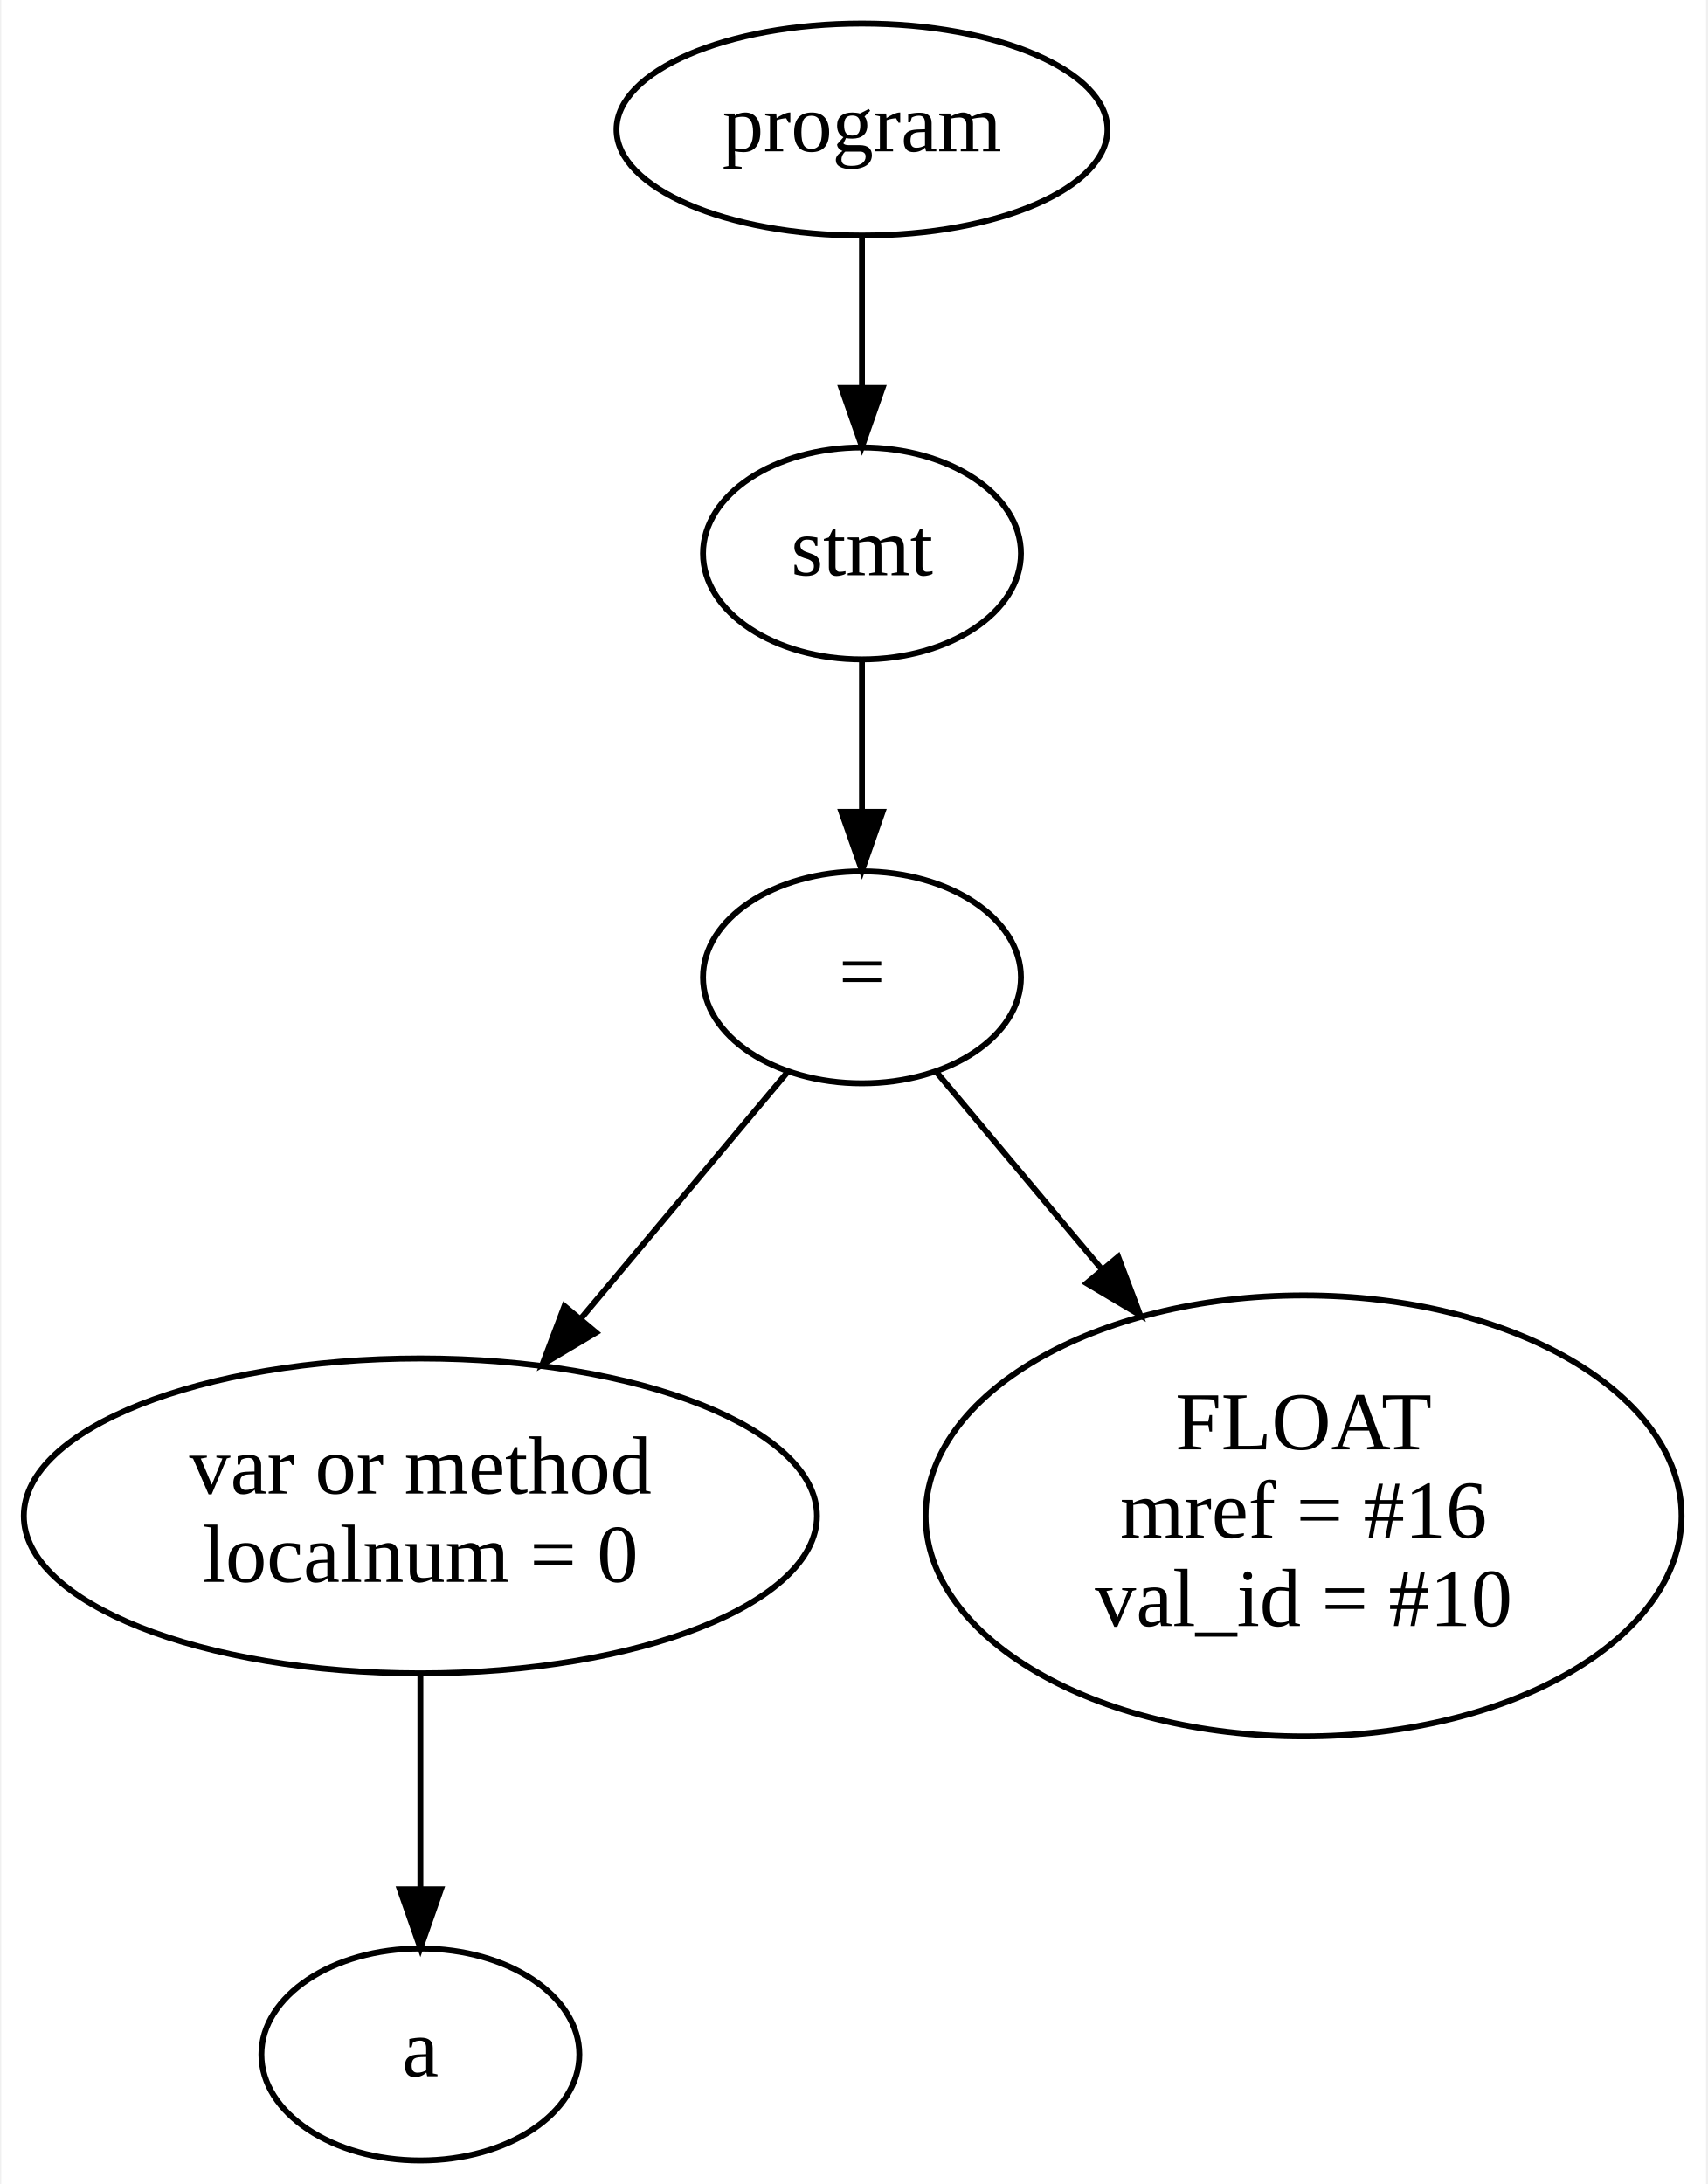
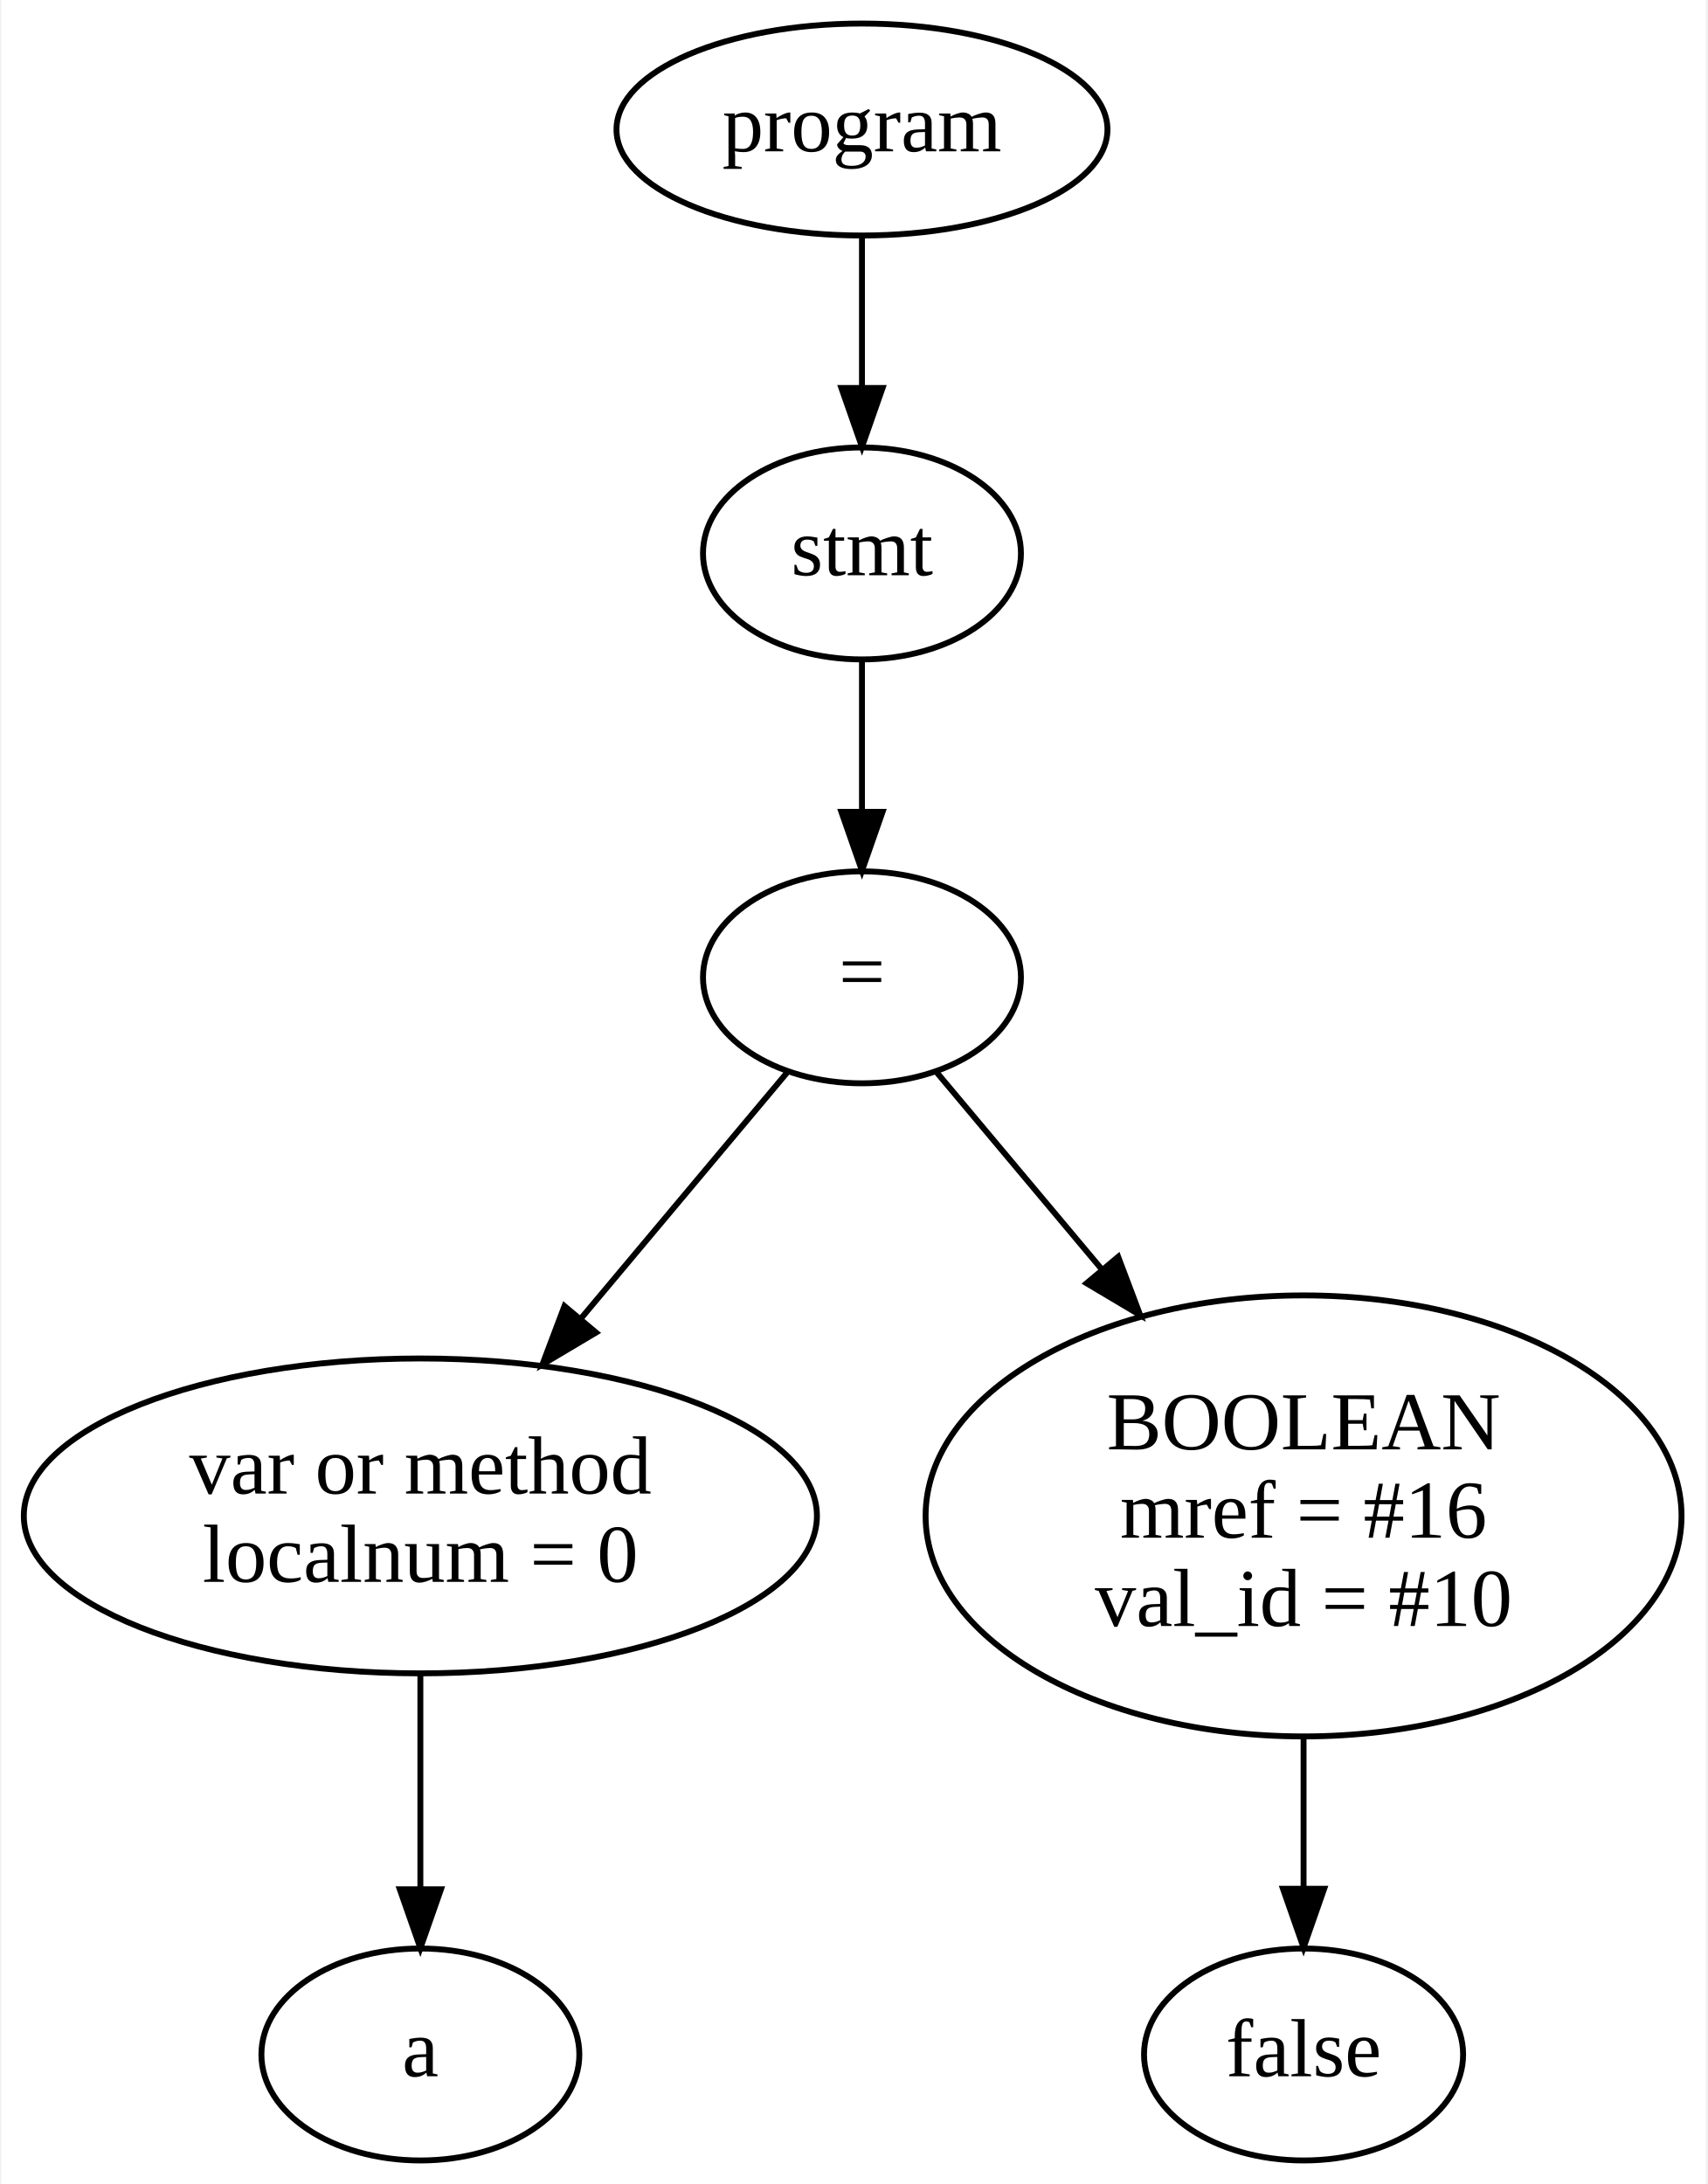
<svg xmlns="http://www.w3.org/2000/svg" width="290pt" height="371pt" viewBox="0.00 0.00 289.52 370.95">
  <g id="graph0" class="graph" transform="scale(1 1) rotate(0) translate(4 366.953)">
    <polygon fill="white" stroke="none" points="-4,4 -4,-366.953 285.522,-366.953 285.522,4 -4,4" />
    <g id="node1" class="node">
      <ellipse fill="none" stroke="black" cx="142.175" cy="-344.953" rx="41.693" ry="18" />
      <text text-anchor="middle" x="142.175" y="-341.253" font-family="Times New Roman,serif" font-size="14.00">program</text>
    </g>
    <g id="node2" class="node">
      <ellipse fill="none" stroke="black" cx="142.175" cy="-272.953" rx="27" ry="18" />
      <text text-anchor="middle" x="142.175" y="-269.253" font-family="Times New Roman,serif" font-size="14.00">stmt</text>
    </g>
-     <g id="edge5" class="edge">
+     <g id="edge6" class="edge">
      <path fill="none" stroke="black" d="M142.175,-326.65C142.175,-318.936 142.175,-309.666 142.175,-301.066" />
      <polygon fill="black" stroke="black" points="145.675,-301.058 142.175,-291.058 138.675,-301.058 145.675,-301.058" />
    </g>
    <g id="node3" class="node">
      <ellipse fill="none" stroke="black" cx="142.175" cy="-200.953" rx="27" ry="18" />
      <text text-anchor="middle" x="142.175" y="-197.253" font-family="Times New Roman,serif" font-size="14.00">=</text>
    </g>
-     <g id="edge4" class="edge">
+     <g id="edge5" class="edge">
      <path fill="none" stroke="black" d="M142.175,-254.65C142.175,-246.936 142.175,-237.666 142.175,-229.066" />
      <polygon fill="black" stroke="black" points="145.675,-229.058 142.175,-219.058 138.675,-229.058 145.675,-229.058" />
    </g>
    <g id="node4" class="node">
      <ellipse fill="none" stroke="black" cx="67.175" cy="-109.477" rx="67.351" ry="26.741" />
      <text text-anchor="middle" x="67.175" y="-113.277" font-family="Times New Roman,serif" font-size="14.00">var or method</text>
      <text text-anchor="middle" x="67.175" y="-98.277" font-family="Times New Roman,serif" font-size="14.00"> localnum = 0</text>
    </g>
-     <g id="edge2" class="edge">
+     <g id="edge3" class="edge">
      <path fill="none" stroke="black" d="M129.452,-184.775C119.861,-173.332 106.355,-157.219 94.372,-142.923" />
      <polygon fill="black" stroke="black" points="97.011,-140.623 87.905,-135.208 91.647,-145.12 97.011,-140.623" />
    </g>
    <g id="node6" class="node">
      <ellipse fill="none" stroke="black" cx="217.175" cy="-109.477" rx="64.194" ry="37.453" />
-       <text text-anchor="middle" x="217.175" y="-120.777" font-family="Times New Roman,serif" font-size="14.00">FLOAT</text>
+       <text text-anchor="middle" x="217.175" y="-120.777" font-family="Times New Roman,serif" font-size="14.00">BOOLEAN</text>
      <text text-anchor="middle" x="217.175" y="-105.777" font-family="Times New Roman,serif" font-size="14.00"> mref = #16</text>
      <text text-anchor="middle" x="217.175" y="-90.777" font-family="Times New Roman,serif" font-size="14.00"> val_id = #10</text>
    </g>
-     <g id="edge3" class="edge">
+     <g id="edge4" class="edge">
      <path fill="none" stroke="black" d="M154.898,-184.775C162.646,-175.531 172.948,-163.241 182.939,-151.321" />
      <polygon fill="black" stroke="black" points="185.688,-153.49 189.429,-143.578 180.323,-148.993 185.688,-153.49" />
    </g>
    <g id="node5" class="node">
      <ellipse fill="none" stroke="black" cx="67.175" cy="-18" rx="27" ry="18" />
      <text text-anchor="middle" x="67.175" y="-14.3" font-family="Times New Roman,serif" font-size="14.00">a</text>
    </g>
    <g id="edge1" class="edge">
      <path fill="none" stroke="black" d="M67.175,-82.596C67.175,-71.137 67.175,-57.656 67.175,-46.063" />
      <polygon fill="black" stroke="black" points="70.675,-46.059 67.175,-36.059 63.675,-46.059 70.675,-46.059" />
    </g>
+     <g id="node7" class="node">
+       <ellipse fill="none" stroke="black" cx="217.175" cy="-18" rx="27.097" ry="18" />
+       <text text-anchor="middle" x="217.175" y="-14.3" font-family="Times New Roman,serif" font-size="14.00">false</text>
+     </g>
+     <g id="edge2" class="edge">
+       <path fill="none" stroke="black" d="M217.175,-71.825C217.175,-63.331 217.175,-54.434 217.175,-46.416" />
+       <polygon fill="black" stroke="black" points="220.675,-46.146 217.175,-36.146 213.675,-46.146 220.675,-46.146" />
+     </g>
  </g>
</svg>
